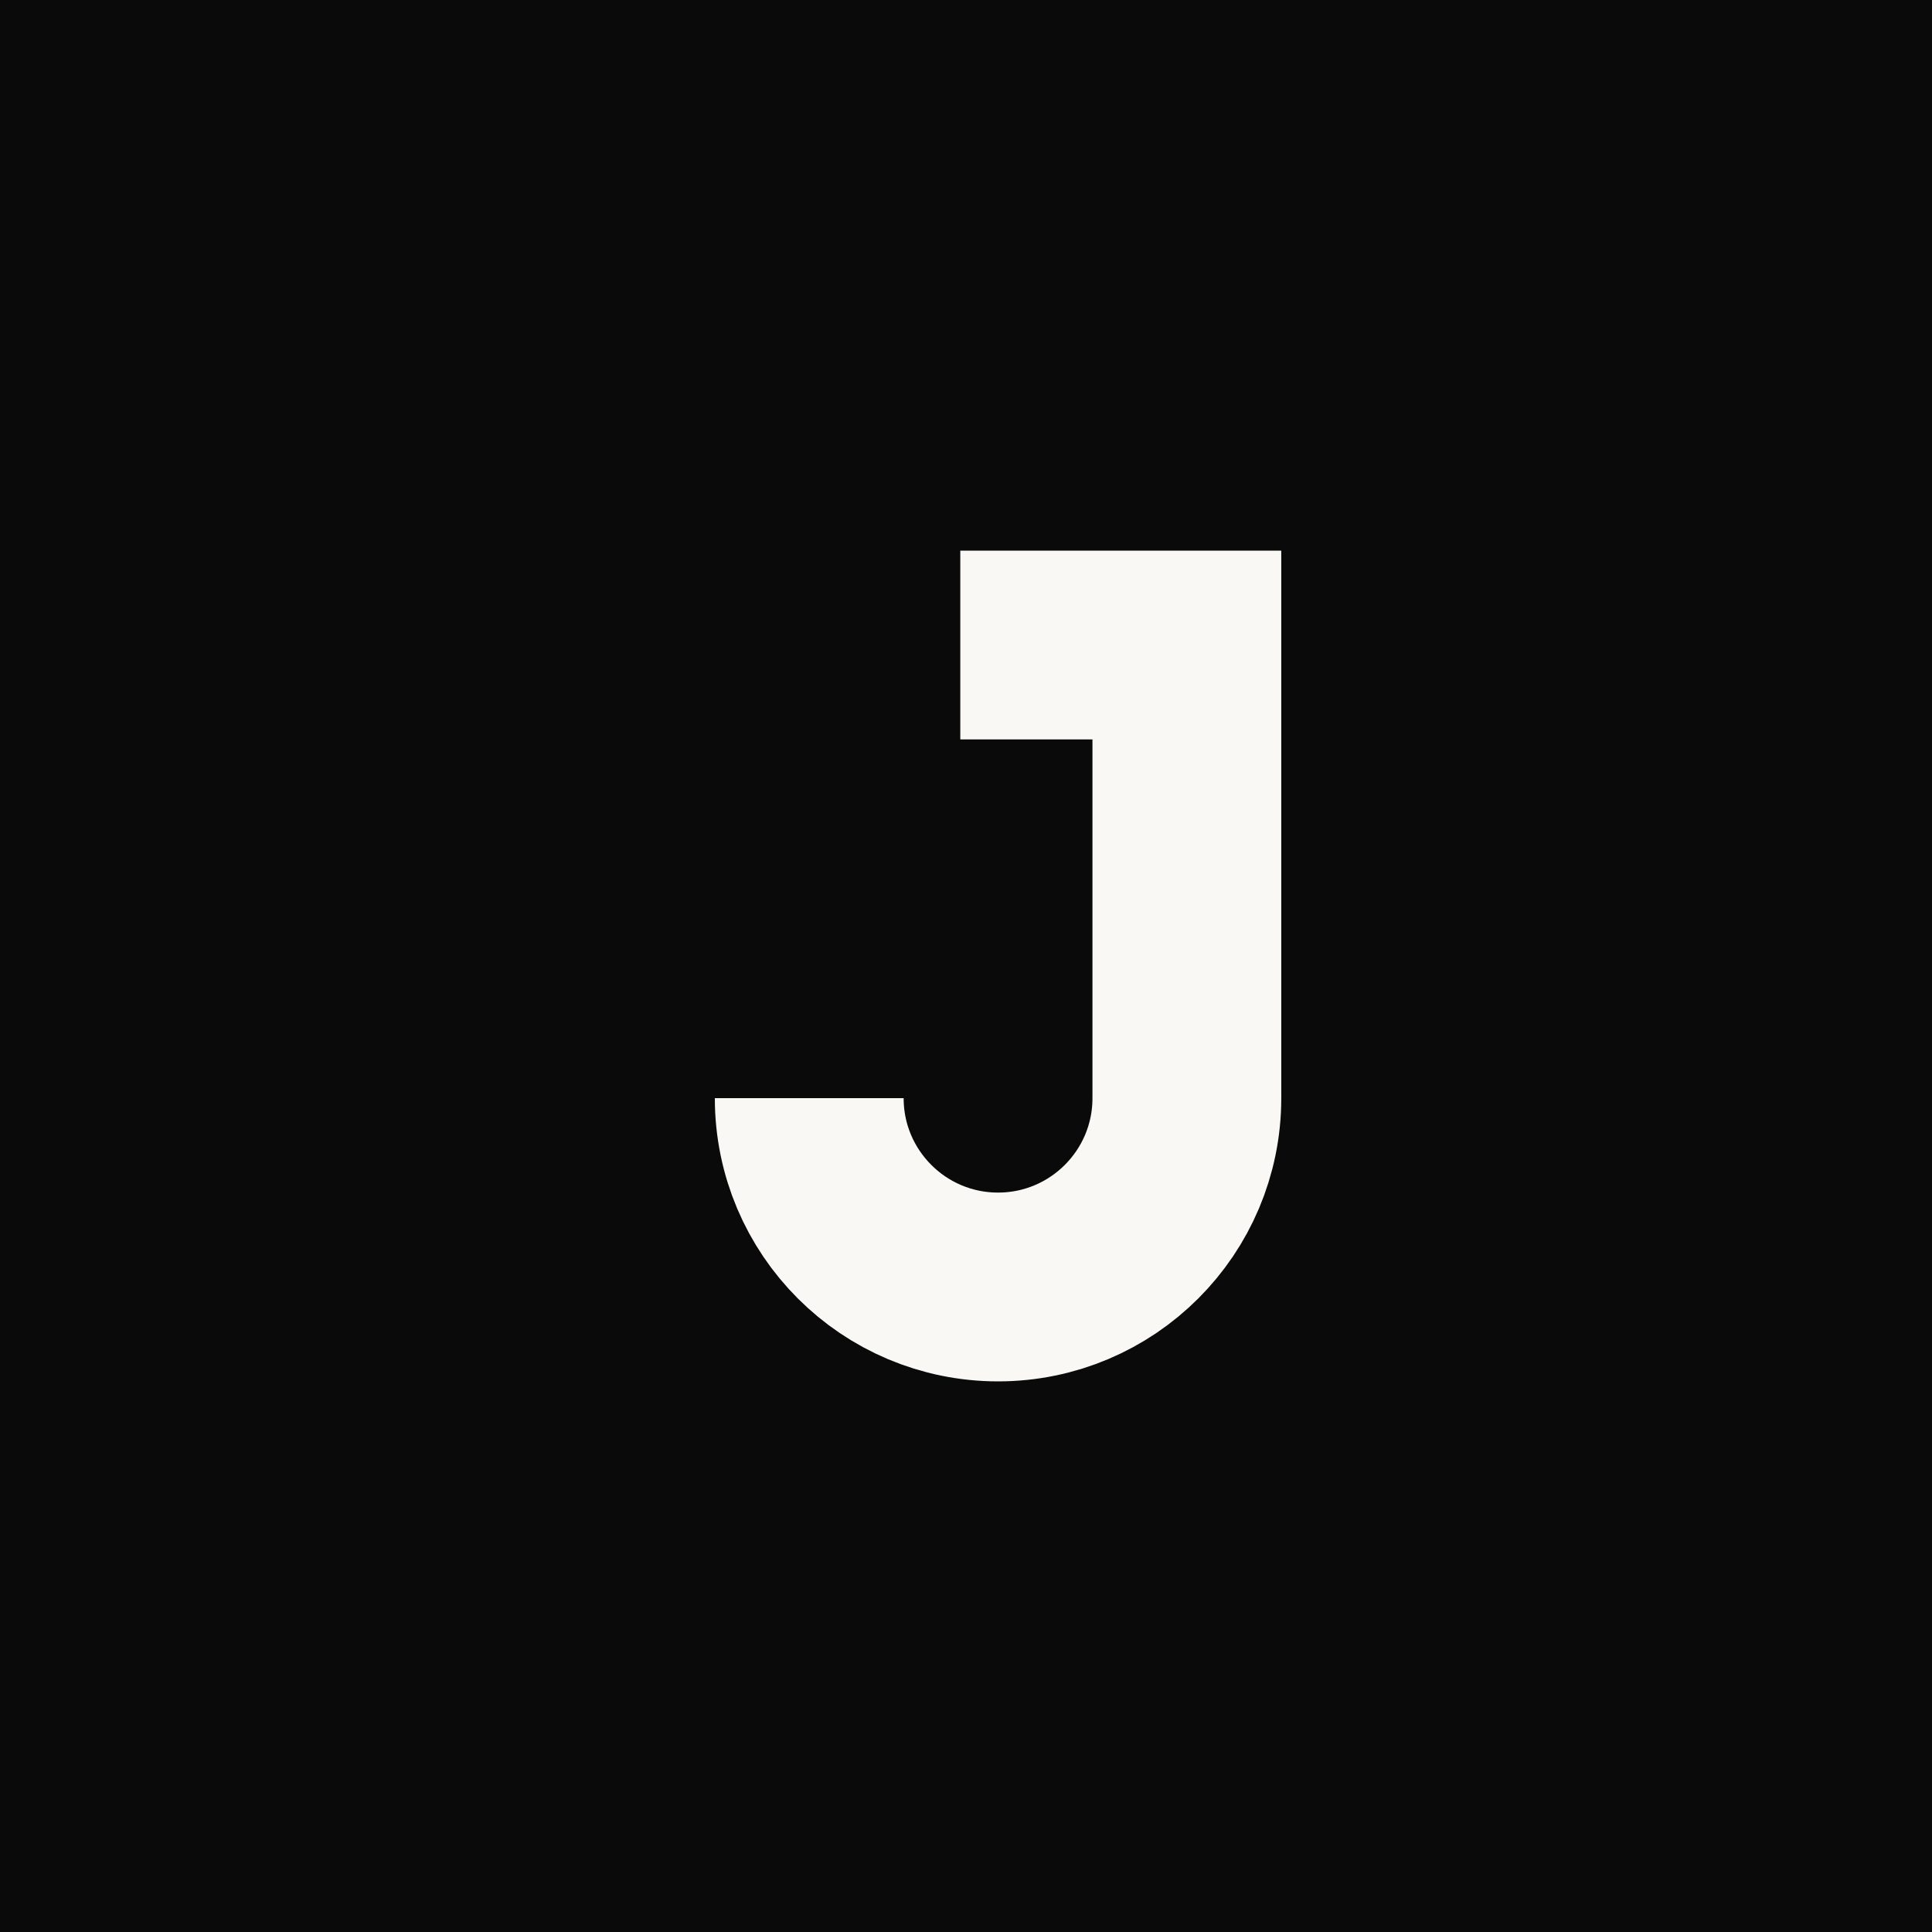
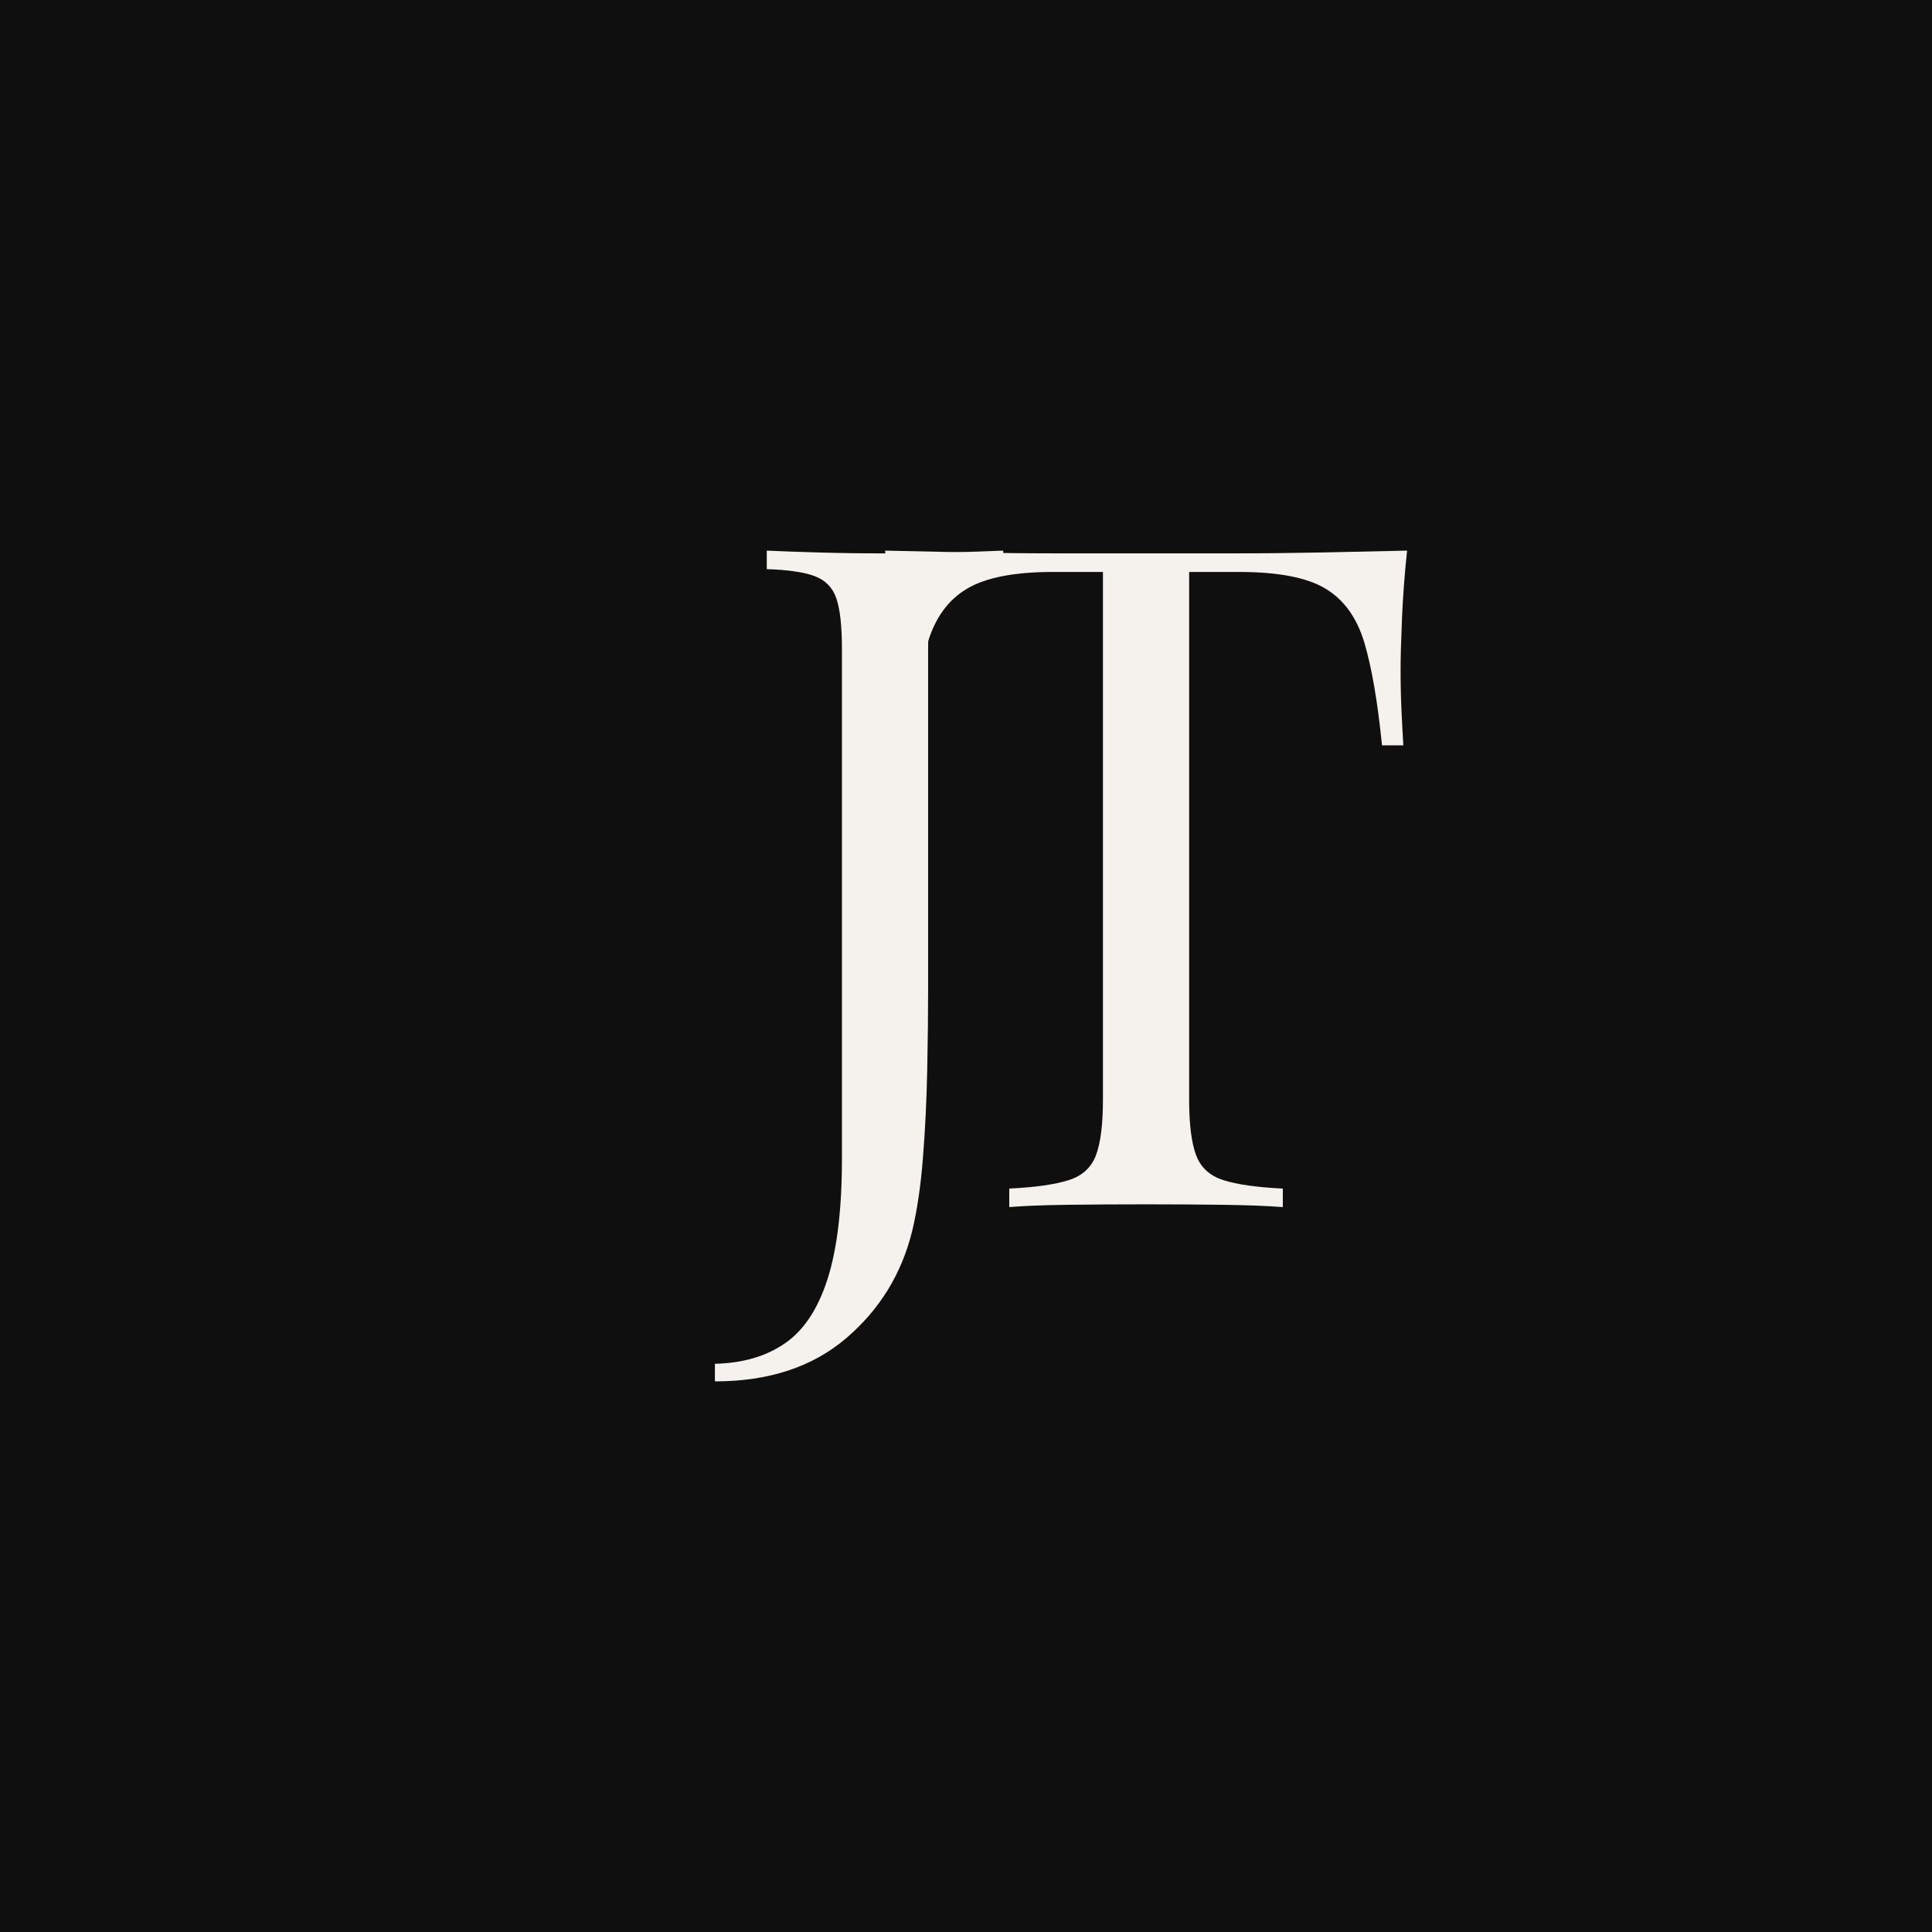
<svg xmlns="http://www.w3.org/2000/svg" width="1000" height="1000" viewBox="0 0 1000 1000" role="img" aria-labelledby="t">
-   <rect width="1000" height="1000" fill="#0A0A0A" />
-   <g transform="translate(370 285) scale(9.772727) translate(-17 -10)">
-     <path d="M30 15 H42 V39 A10 10 0 0 1 22 39" fill="none" stroke="#FAF8F4" stroke-width="10" stroke-linecap="butt" stroke-linejoin="miter" />
+   <rect width="1000" height="1000" fill="#0F0F0F" />
+   <g transform="translate(370 285) scale(3.397866) translate(0 100)">
+     <path d="M-2.82 26.55L-2.82 23.87Q3.53 23.73 7.84 20.76Q12.15 17.8 14.34 10.95Q16.53 4.1 16.53 -7.34L16.53 -85.03Q16.53 -90.25 15.68 -92.73Q14.83 -95.2 12.36 -96.12Q9.89 -97.03 5.08 -97.18L5.08 -100Q8.05 -99.86 12.85 -99.72Q17.66 -99.58 22.88 -99.58Q28.11 -99.58 32.98 -99.72Q37.85 -99.86 41.1 -100L41.1 -97.18Q36.3 -97.03 33.83 -96.12Q31.36 -95.2 30.51 -92.73Q29.66 -90.25 29.66 -85.03L29.66 -33.33Q29.66 -27.54 29.52 -20.76Q29.38 -13.98 28.88 -7.63Q28.39 -1.27 27.26 3.53Q24.86 13.42 17.16 19.99Q9.46 26.55 -2.82 26.55" transform="translate(2.83 0)" fill="#F5F2ED" />
+     <path d="M83.62 -100Q83.05 -94.63 82.84 -89.62Q82.63 -84.6 82.63 -81.92Q82.63 -78.53 82.77 -75.56Q82.91 -72.6 83.05 -70.34L79.8 -70.34Q78.81 -80.23 77.12 -85.95Q75.42 -91.67 71.19 -94.21Q66.95 -96.75 58.05 -96.75L50.42 -96.75L50.42 -16.38Q50.42 -10.73 51.48 -7.91Q52.54 -5.08 55.65 -4.1Q58.76 -3.11 64.69 -2.82L64.69 0Q61.02 -0.28 55.37 -0.35Q49.72 -0.42 43.93 -0.42Q37.57 -0.42 31.99 -0.35Q26.41 -0.28 23.02 0L23.02 -2.82Q28.95 -3.11 32.06 -4.1Q35.17 -5.08 36.23 -7.91Q37.29 -10.73 37.29 -16.38L37.29 -96.75L29.66 -96.75Q20.9 -96.75 16.6 -94.21Q12.29 -91.67 10.59 -85.95Q8.9 -80.23 7.91 -70.34L4.66 -70.34Q4.94 -72.6 5.01 -75.56Q5.08 -78.53 5.08 -81.92Q5.08 -84.6 4.87 -89.62Q4.66 -94.63 4.1 -100Q10.03 -99.86 17.02 -99.72Q24.01 -99.58 31.07 -99.58Q38.14 -99.58 43.93 -99.58Q49.72 -99.58 56.71 -99.58Q63.7 -99.58 70.76 -99.72Q77.82 -99.86 83.62 -100" transform="translate(21.83 0)" fill="#F5F2ED" />
  </g>
</svg>
